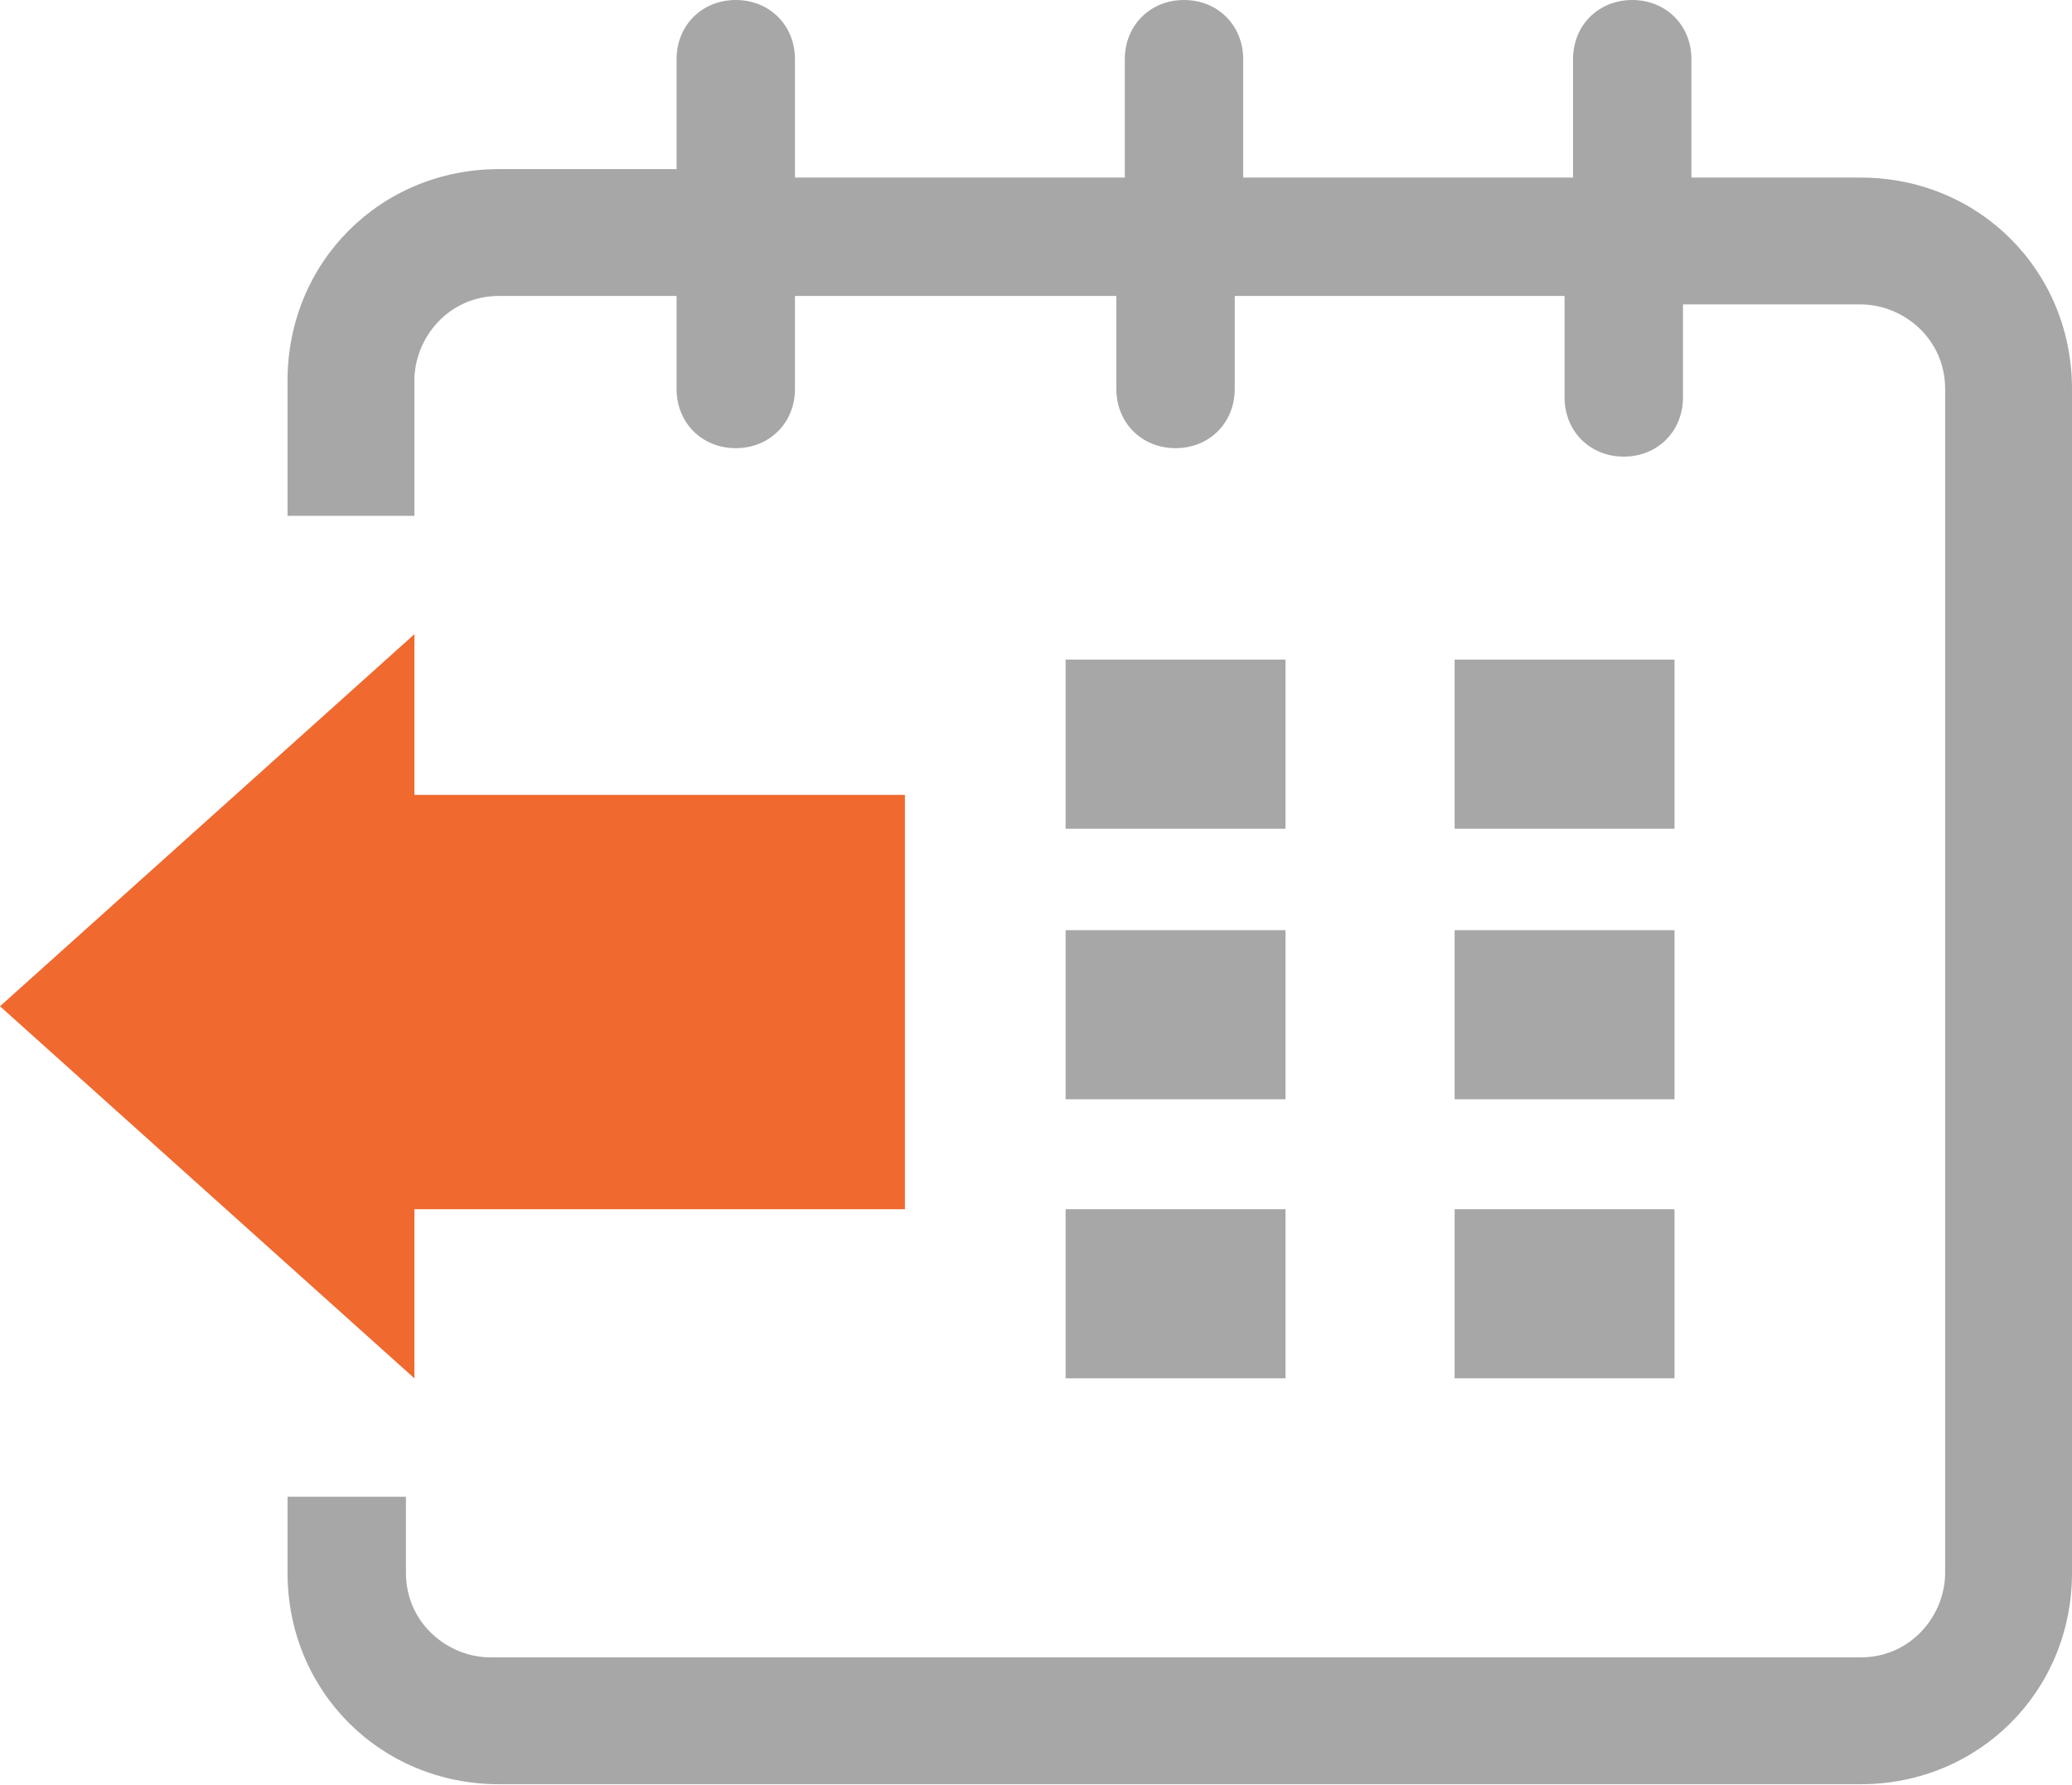
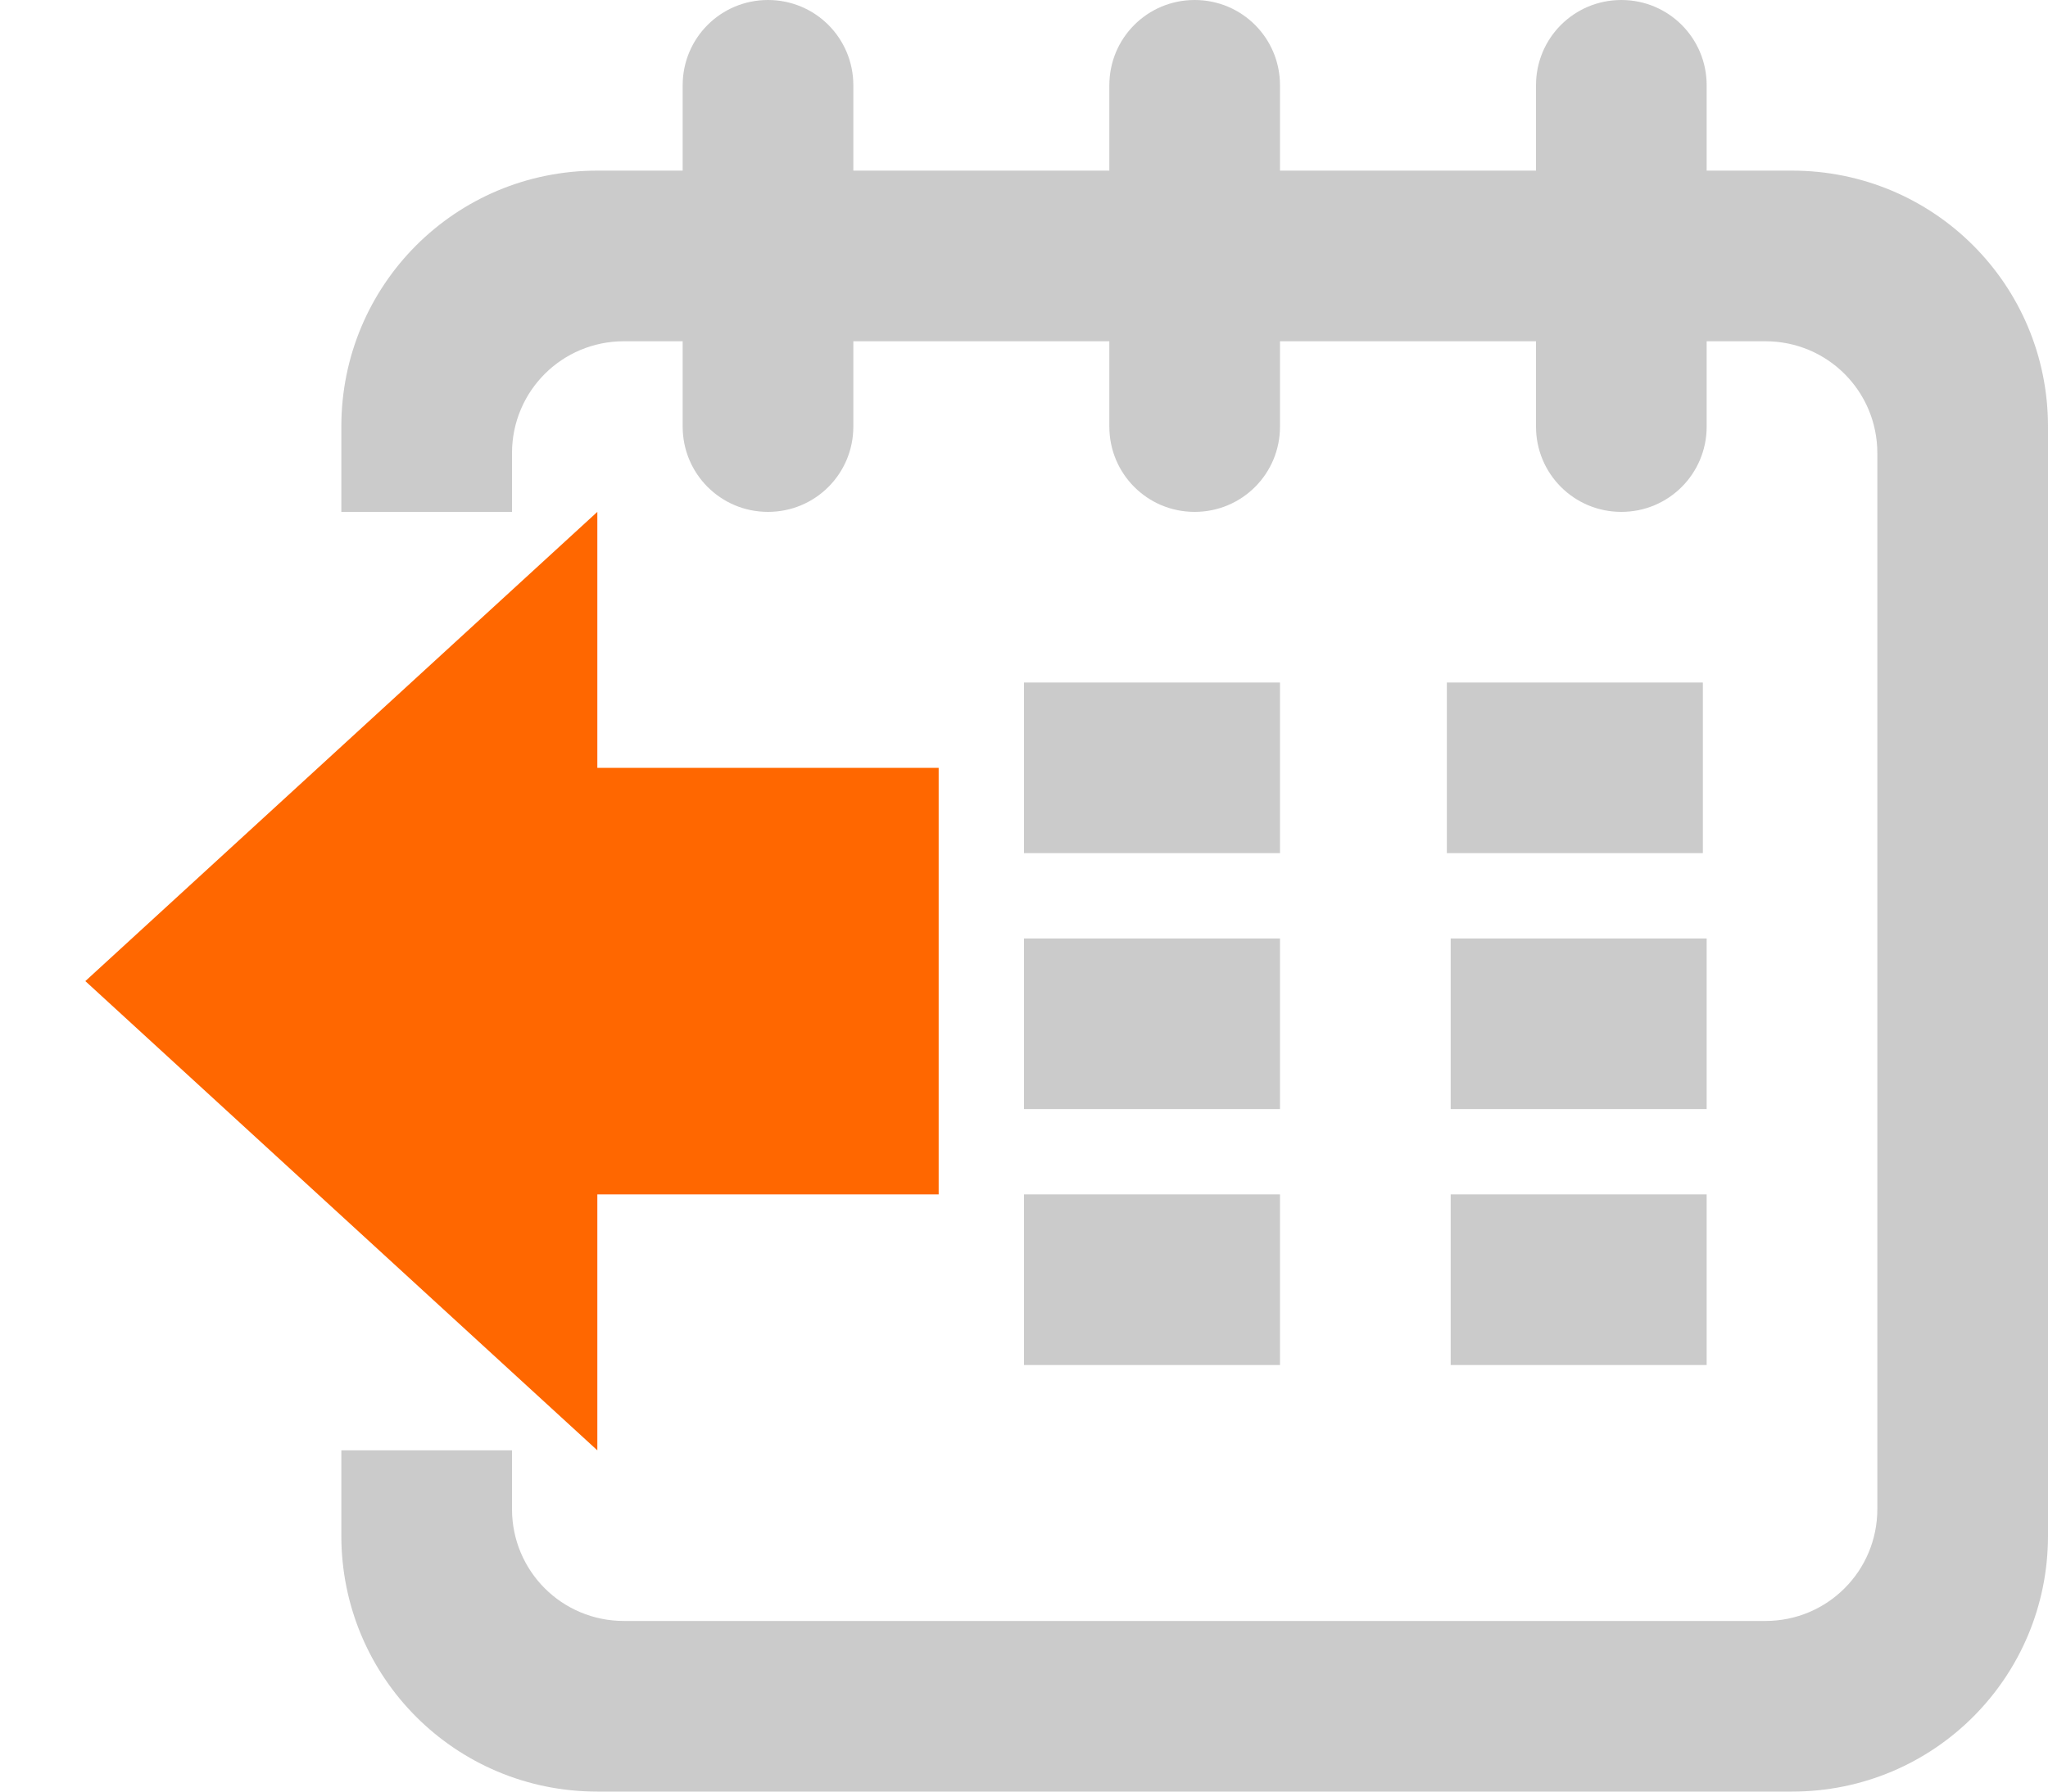
- <svg xmlns="http://www.w3.org/2000/svg" version="1.1" id="Layer_1" x="0px" y="0px" viewBox="0 0 24.5 21.1" xml:space="preserve" width="24.5" height="21.1">
-   <defs id="defs27" />
-   <style type="text/css" id="style3">
- 	.st0{fill:#F0692F;}
- 	.st1{fill:#A7A7A7;}
- </style>
-   <g id="g5">
-     <polygon class="st0" points="10.7,9.4 10.7,11.9 10.7,14.3 4.9,14.3 4.9,16.3 0,11.9 4.9,7.5 4.9,9.4 " id="polygon7" style="fill:#f0692f" />
-     <g id="g9">
-       <rect x="17.2" y="7.8" class="st1" width="2.6" height="2" id="rect11" style="fill:#a7a7a7" />
-       <rect x="12.6" y="7.8" class="st1" width="2.6" height="2" id="rect13" style="fill:#a7a7a7" />
-       <rect x="17.2" y="11" class="st1" width="2.6" height="2" id="rect15" style="fill:#a7a7a7" />
-       <rect x="12.6" y="11" class="st1" width="2.6" height="2" id="rect17" style="fill:#a7a7a7" />
-       <rect x="17.2" y="14.3" class="st1" width="2.6" height="2" id="rect19" style="fill:#a7a7a7" />
-       <rect x="12.6" y="14.3" class="st1" width="2.6" height="2" id="rect21" style="fill:#a7a7a7" />
-       <path class="st1" d="m 3.4,6.2 0,-1.7 C 3.4,3.1 4.5,2 5.9,2 L 8,2 8,0.7 C 8,0.3 8.3,0 8.7,0 9.1,0 9.4,0.3 9.4,0.7 l 0,1.4 3.9,0 0,-1.4 C 13.3,0.3 13.6,0 14,0 c 0.4,0 0.7,0.3 0.7,0.7 l 0,1.4 3.9,0 0,-1.4 C 18.6,0.3 18.9,0 19.3,0 19.7,0 20,0.3 20,0.7 l 0,1.4 2,0 c 1.4,0 2.5,1.1 2.5,2.5 l 0,14 c 0,1.4 -1.1,2.5 -2.5,2.5 l -16.1,0 C 4.5,21.1 3.4,20 3.4,18.6 l 0,-0.9 1.4,0 0,0.9 c 0,0.6 0.5,1 1,1 l 16.2,0 c 0.6,0 1,-0.5 1,-1 l 0,-14 c 0,-0.6 -0.5,-1 -1,-1 l -2.1,0 0,1.1 c 0,0.4 -0.3,0.7 -0.7,0.7 -0.4,0 -0.7,-0.3 -0.7,-0.7 l 0,-1.2 -3.9,0 0,1.1 C 14.6,5 14.3,5.3 13.9,5.3 13.5,5.3 13.2,5 13.2,4.6 l 0,-1.1 -3.8,0 0,1.1 C 9.4,5 9.1,5.3 8.7,5.3 8.3,5.3 8,5 8,4.6 l 0,-1.1 -2.1,0 c -0.6,0 -1,0.5 -1,1 l 0,1.6 -1.5,0 z" id="path23" style="fill:#a7a7a7" />
-     </g>
+ <svg xmlns="http://www.w3.org/2000/svg" width="24" height="21" viewBox="0 0 24 21" id="svg4184" version="1.1">
+   <defs id="defs4186" />
+   <g id="layer1" transform="translate(0,-1031.362)">
+     <path style="fill:#a7a7a7;fill-opacity:0.589" d="M 5,0 C 4.446,0 4,0.446 4,1 L 4,2 3,2 C 1.338,2 0,3.338 0,5 l 0,13 c 0,1.662 1.338,3 3,3 l 14,0 c 1.662,0 3,-1.338 3,-3 l 0,-1 -2,0 0,0.688 C 18,18.415 17.415,19 16.688,19 L 3.312,19 C 2.585,19 2,18.415 2,17.688 L 2,5.312 C 2,4.585 2.585,4 3.312,4 L 4,4 4,5 C 4,5.554 4.446,6 5,6 5.554,6 6,5.554 6,5 L 6,4 9,4 9,5 c 0,0.554 0.446,1 1,1 0.554,0 1,-0.446 1,-1 l 0,-1 3,0 0,1 c 0,0.554 0.446,1 1,1 0.554,0 1,-0.446 1,-1 l 0,-1 0.688,0 C 17.415,4 18,4.585 18,5.312 L 18,6 20,6 20,5 C 20,3.338 18.662,2 17,2 L 16,2 16,1 C 16,0.446 15.554,0 15,0 14.446,0 14,0.446 14,1 l 0,1 -3,0 0,-1 C 11,0.446 10.554,0 10,0 9.446,0 9,0.446 9,1 L 9,2 6,2 6,1 C 6,0.446 5.554,0 5,0 Z" transform="matrix(-1,0,0,1,24,1031.362)" id="rect4734" />
+     <rect style="fill:#a7a7a7;fill-opacity:0.589" id="rect4797" width="3" height="2" x="4" y="8" transform="matrix(-1,0,0,1,23.95536,1031.362)" ry="0" />
+     <rect style="fill:#a7a7a7;fill-opacity:0.589" id="rect4814" width="3" height="2" x="4" y="11" transform="matrix(-1,0,0,1,24,1031.362)" />
+     <rect style="fill:#a7a7a7;fill-opacity:0.589" id="rect4816" width="3" height="2" x="4" y="14" transform="matrix(-1,0,0,1,24,1031.362)" />
+     <rect style="fill:#a7a7a7;fill-opacity:0.589" id="rect4820" width="3" height="2" x="9" y="8" transform="matrix(-1,0,0,1,24,1031.362)" />
+     <rect style="fill:#a7a7a7;fill-opacity:0.589" id="rect4822" width="3" height="2" x="9" y="11" transform="matrix(-1,0,0,1,24,1031.362)" />
+     <rect style="fill:#a7a7a7;fill-opacity:0.589" id="rect4824" width="3" height="2" x="9" y="14" transform="matrix(-1,0,0,1,24,1031.362)" />
+     <path style="fill:#ff6700;fill-opacity:1;fill-rule:evenodd;stroke:none;stroke-width:1px;stroke-linecap:butt;stroke-linejoin:miter;stroke-opacity:1" d="M 24,11.5 18,6 l 0,3 -4,0 0,5 4,0 0,3 6,-5.5" id="path4826" transform="matrix(-1,0,0,1,25,1031.362)" />
  </g>
</svg>
